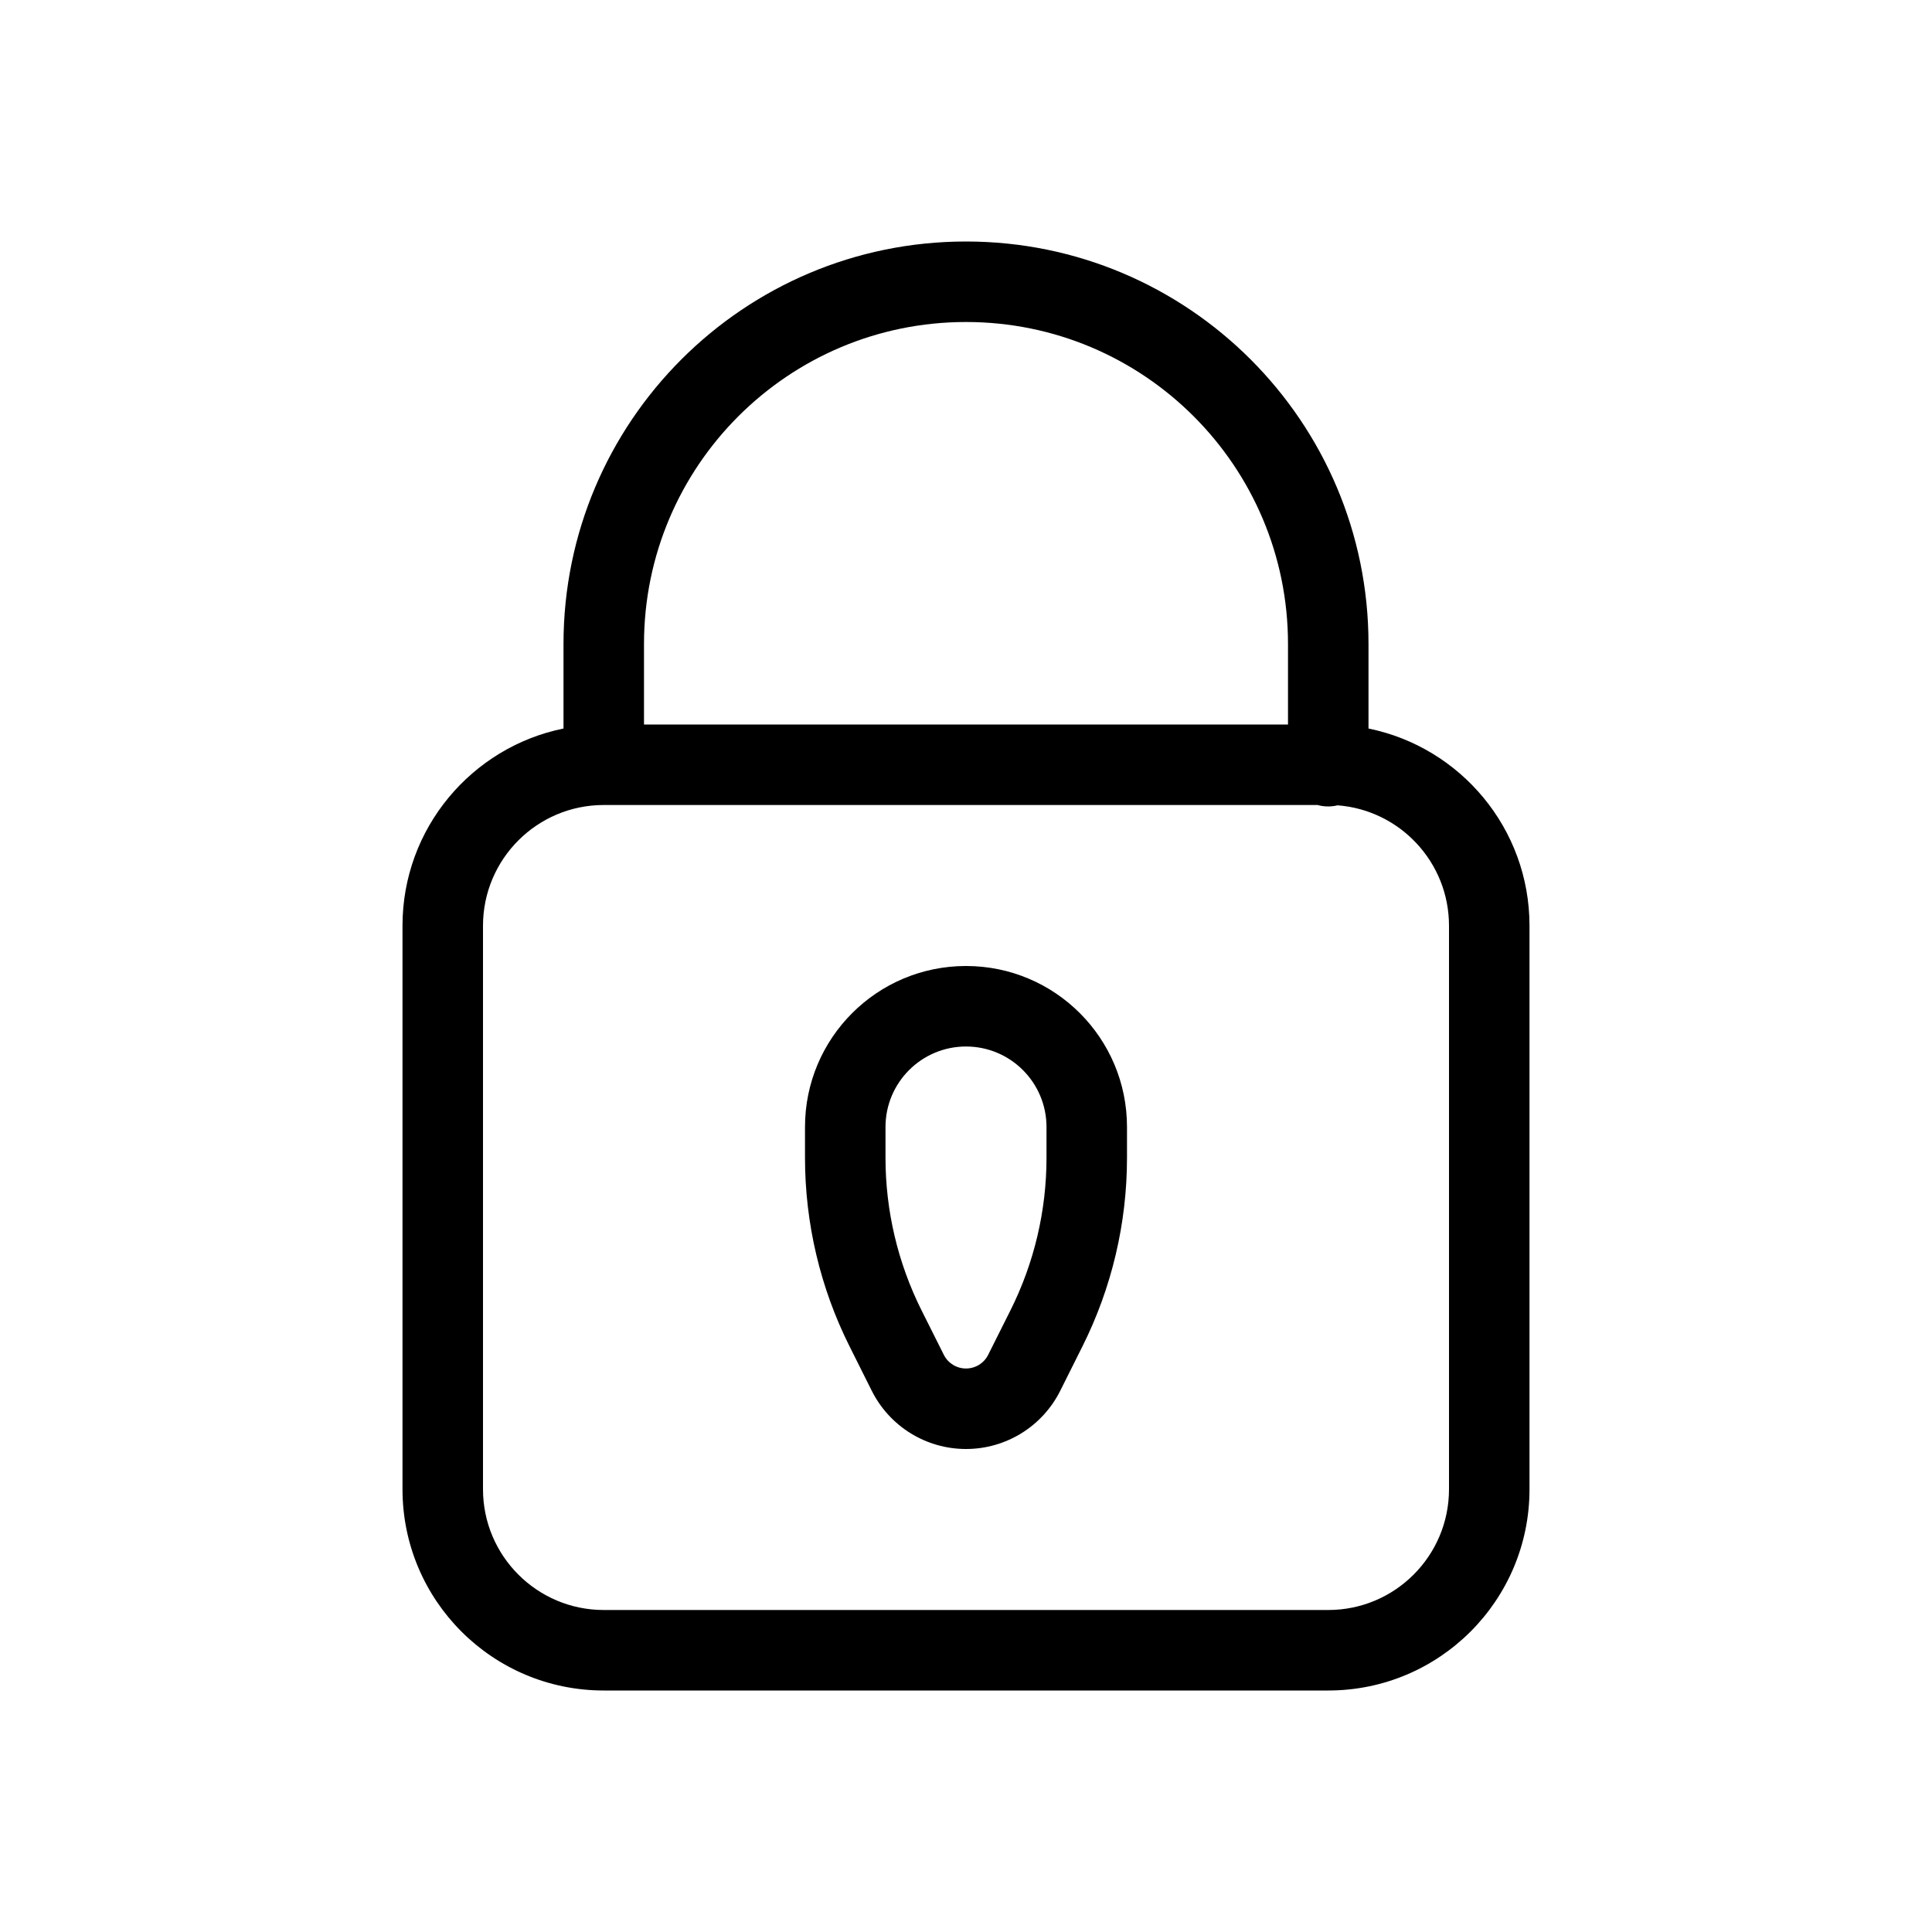
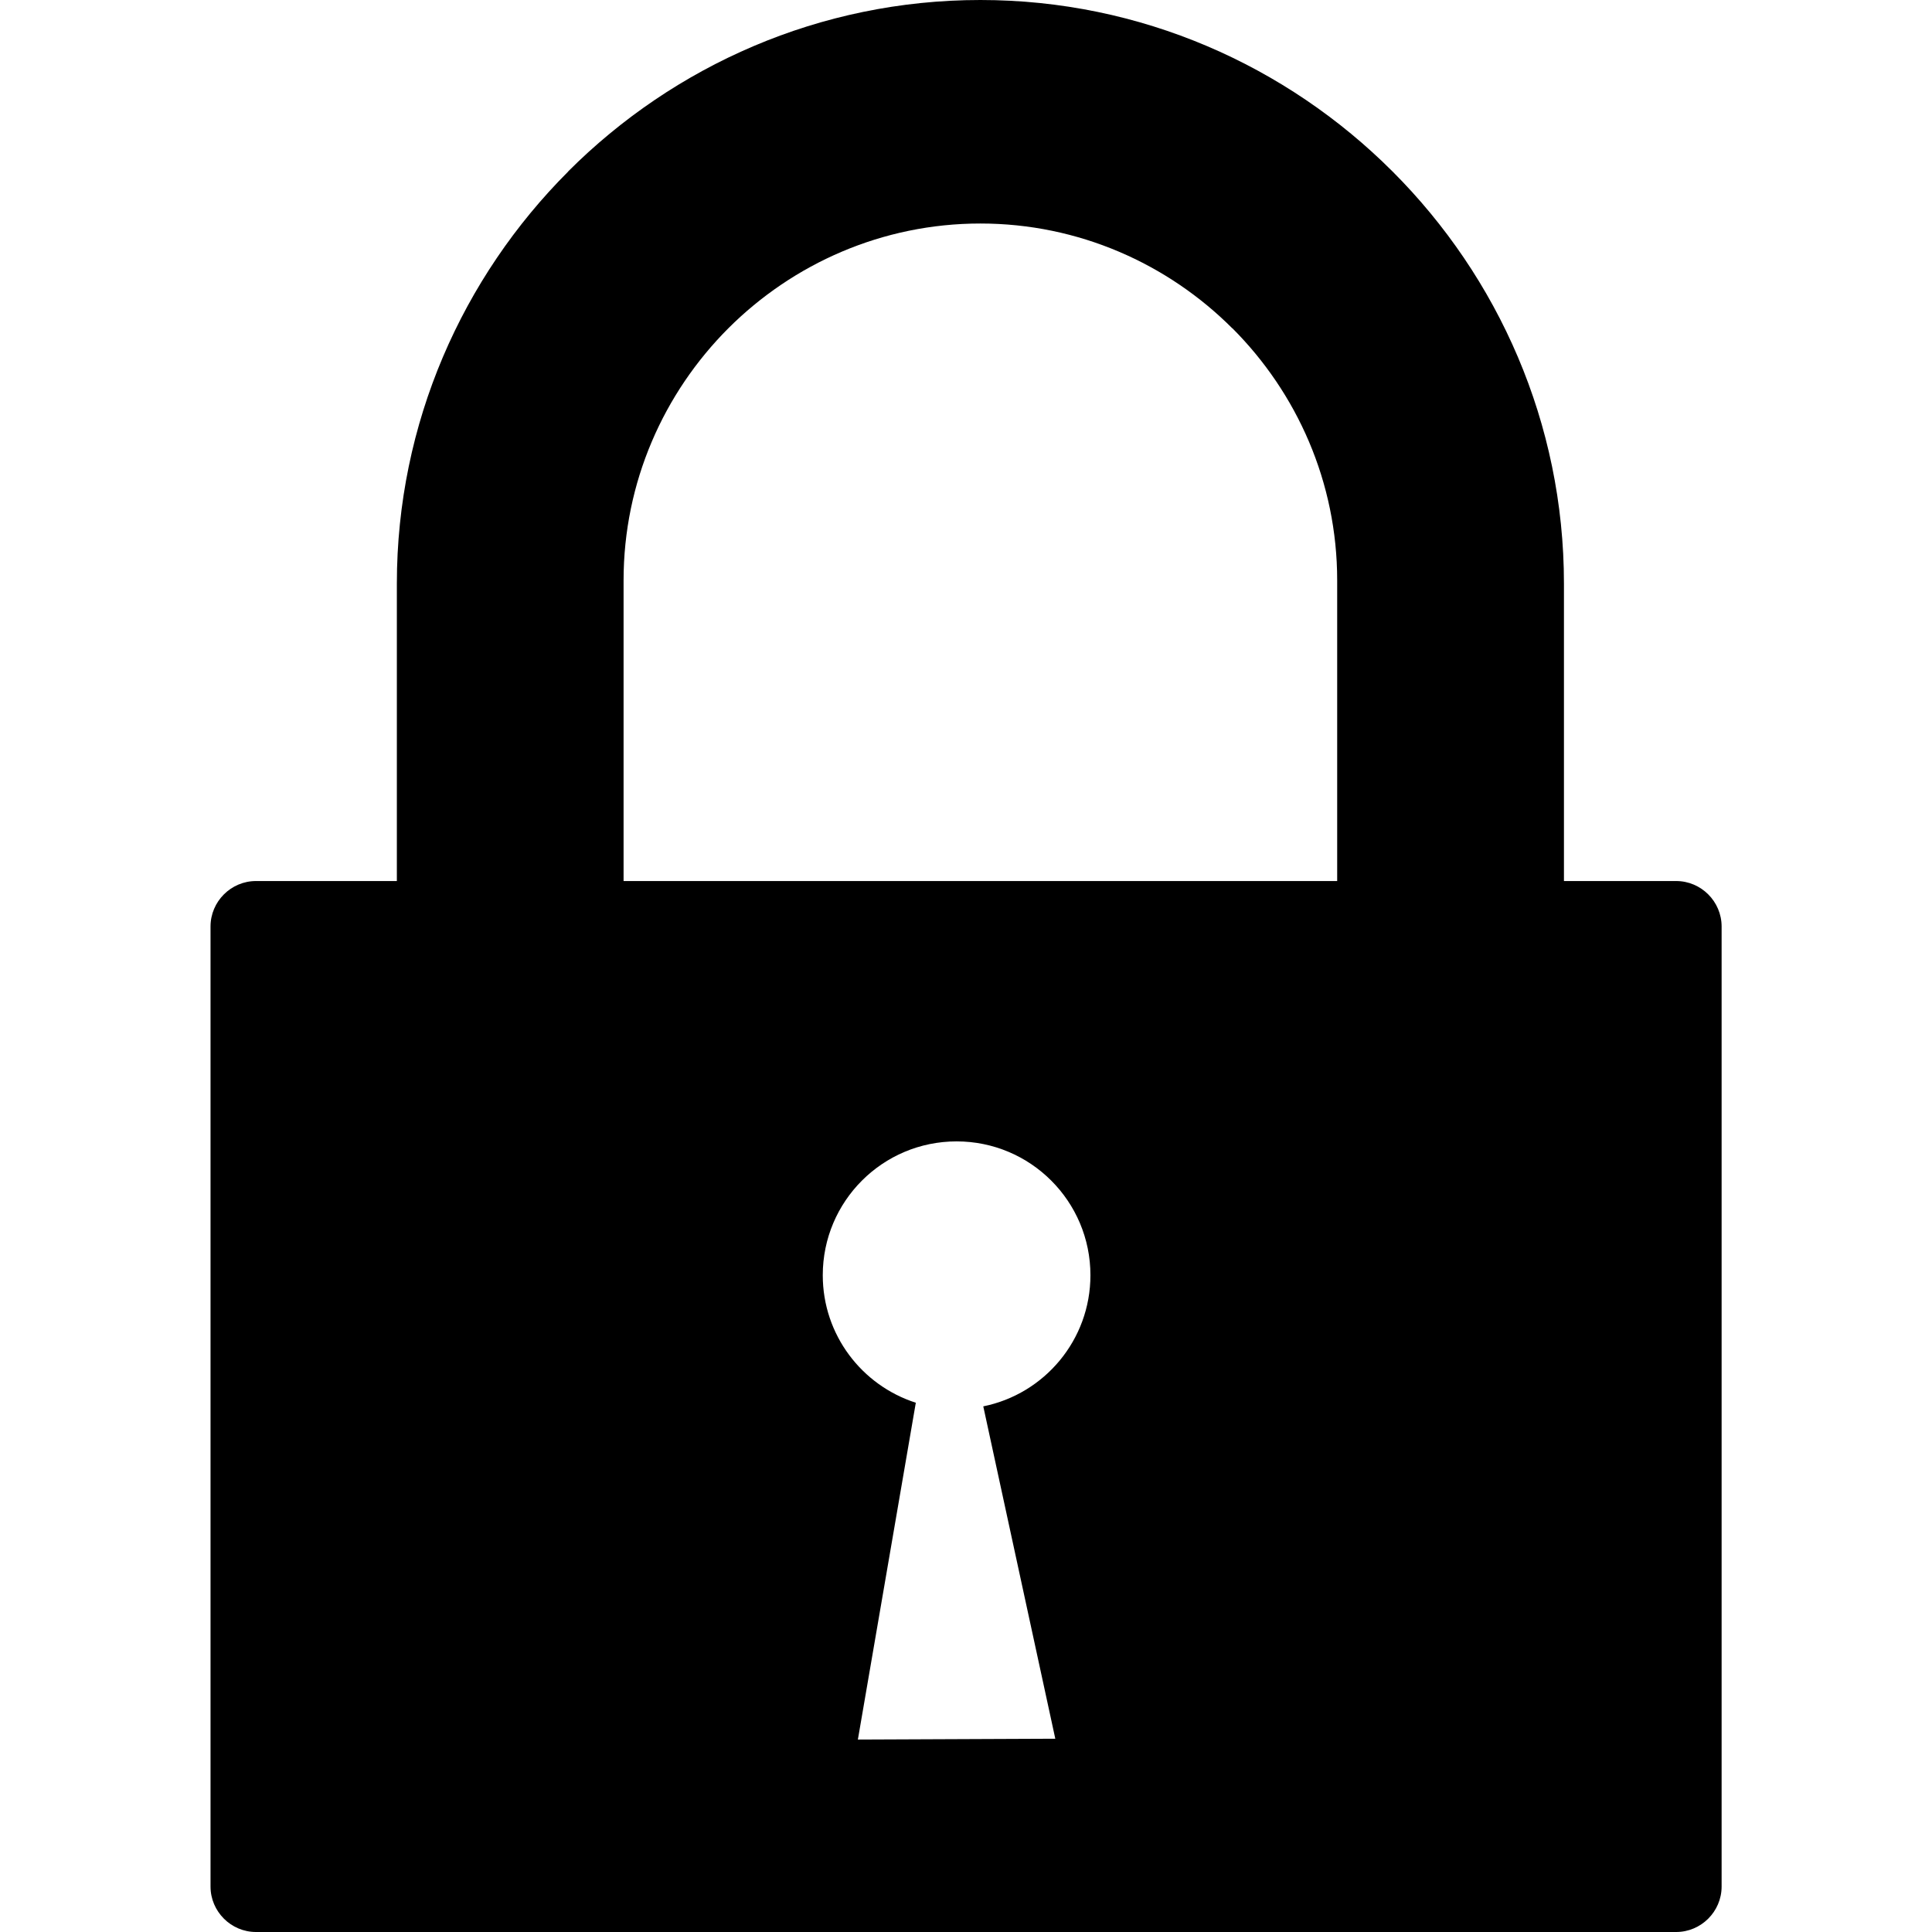
- <svg xmlns="http://www.w3.org/2000/svg" fill="#000000" width="800px" height="800px" viewBox="0 0 24 24">
-   <path d="M16.616,10.004 C16.579,10.013 16.54,10.018 16.5,10.018 C16.454,10.018 16.409,10.012 16.367,10 L7.5,10 C6.672,10 6,10.672 6,11.5 L6,18.5 C6,19.328 6.672,20 7.5,20 L16.5,20 C17.328,20 18,19.328 18,18.5 L18,11.5 C18,10.71 17.39,10.063 16.616,10.004 L16.616,10.004 Z M8,9 L16,9 L16,8 C16,5.791 14.209,4 12,4 C9.791,4 8,5.791 8,8 L8,9 Z M17,9.05 C18.141,9.282 19,10.291 19,11.5 L19,18.5 C19,19.881 17.881,21 16.5,21 L7.5,21 C6.119,21 5,19.881 5,18.5 L5,11.5 C5,10.291 5.859,9.282 7,9.05 L7,8 C7,5.239 9.239,3 12,3 C14.761,3 17,5.239 17,8 L17,9.05 Z M11,14 L11,14.382 C11,15.04 11.153,15.688 11.447,16.276 L11.724,16.829 C11.776,16.934 11.883,17 12,17 C12.117,17 12.224,16.934 12.276,16.829 L12.553,16.276 C12.847,15.688 13,15.04 13,14.382 L13,14 C13,13.448 12.552,13 12,13 C11.448,13 11,13.448 11,14 Z M10,14 C10,12.895 10.895,12 12,12 C13.105,12 14,12.895 14,14 L14,14.382 C14,15.195 13.811,15.997 13.447,16.724 L13.171,17.276 C12.949,17.72 12.496,18 12,18 C11.504,18 11.051,17.72 10.829,17.276 L10.553,16.724 C10.189,15.997 10,15.195 10,14.382 L10,14 Z" />
+ <svg xmlns="http://www.w3.org/2000/svg" fill="#000000" width="800px" height="800px" viewBox="-13.39 0 122.88 122.88" version="1.1" id="Layer_1" enable-background="new 0 0 96.108 122.88" xml:space="preserve">
+   <g>
+     <path fill-rule="evenodd" clip-rule="evenodd" d="M2.892,56.036h8.959v-1.075V37.117c0-10.205,4.177-19.484,10.898-26.207v-0.009 C29.473,4.177,38.754,0,48.966,0C59.17,0,68.449,4.177,75.173,10.901l0.01,0.009c6.721,6.723,10.898,16.002,10.898,26.207v17.844 v1.075h7.136c1.59,0,2.892,1.302,2.892,2.891v61.062c0,1.589-1.302,2.891-2.892,2.891H2.892c-1.59,0-2.892-1.302-2.892-2.891 V58.927C0,57.338,1.302,56.036,2.892,56.036L2.892,56.036z M26.271,56.036h45.387v-1.075V36.911c0-6.24-2.554-11.917-6.662-16.03 l-0.005,0.004c-4.111-4.114-9.787-6.669-16.025-6.669c-6.241,0-11.917,2.554-16.033,6.665c-4.109,4.113-6.662,9.79-6.662,16.03 v18.051V56.036L26.271,56.036z M49.149,89.448l4.581,21.139l-12.557,0.053l3.685-21.423c-3.431-1.1-5.918-4.315-5.918-8.111 c0-4.701,3.81-8.511,8.513-8.511c4.698,0,8.511,3.81,8.511,8.511C55.964,85.226,53.036,88.663,49.149,89.448L49.149,89.448z" />
+   </g>
</svg>
